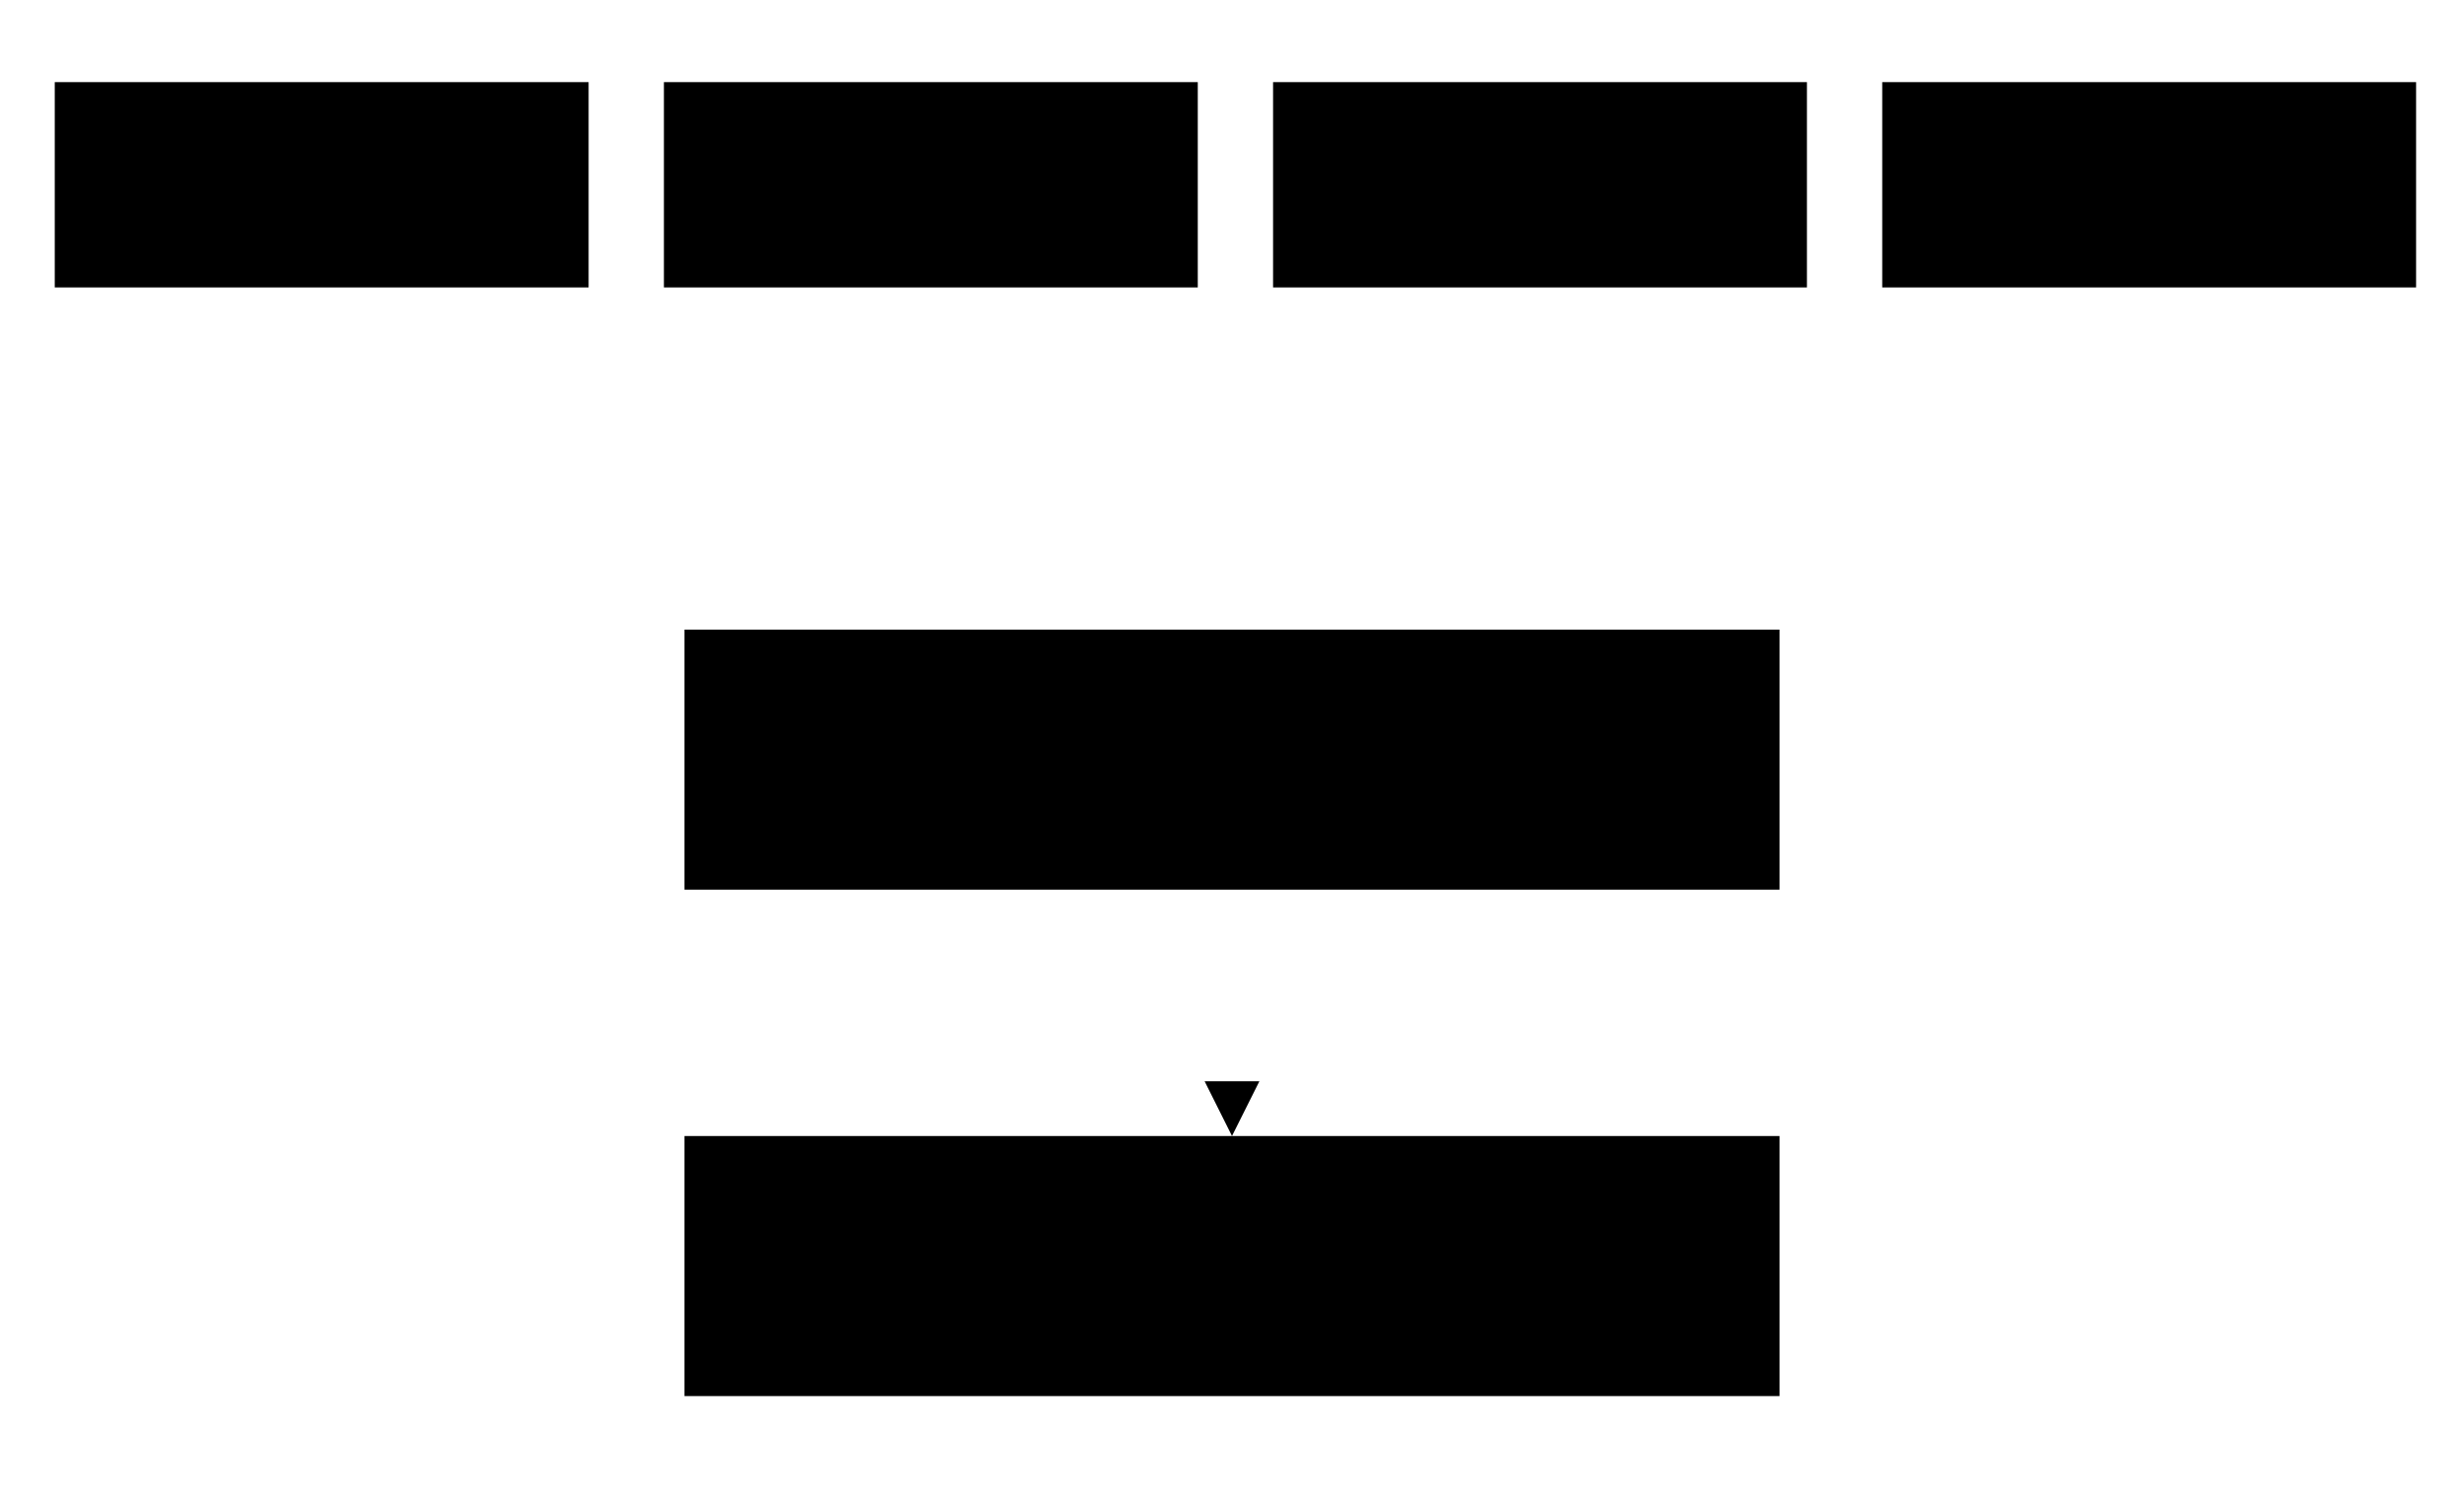
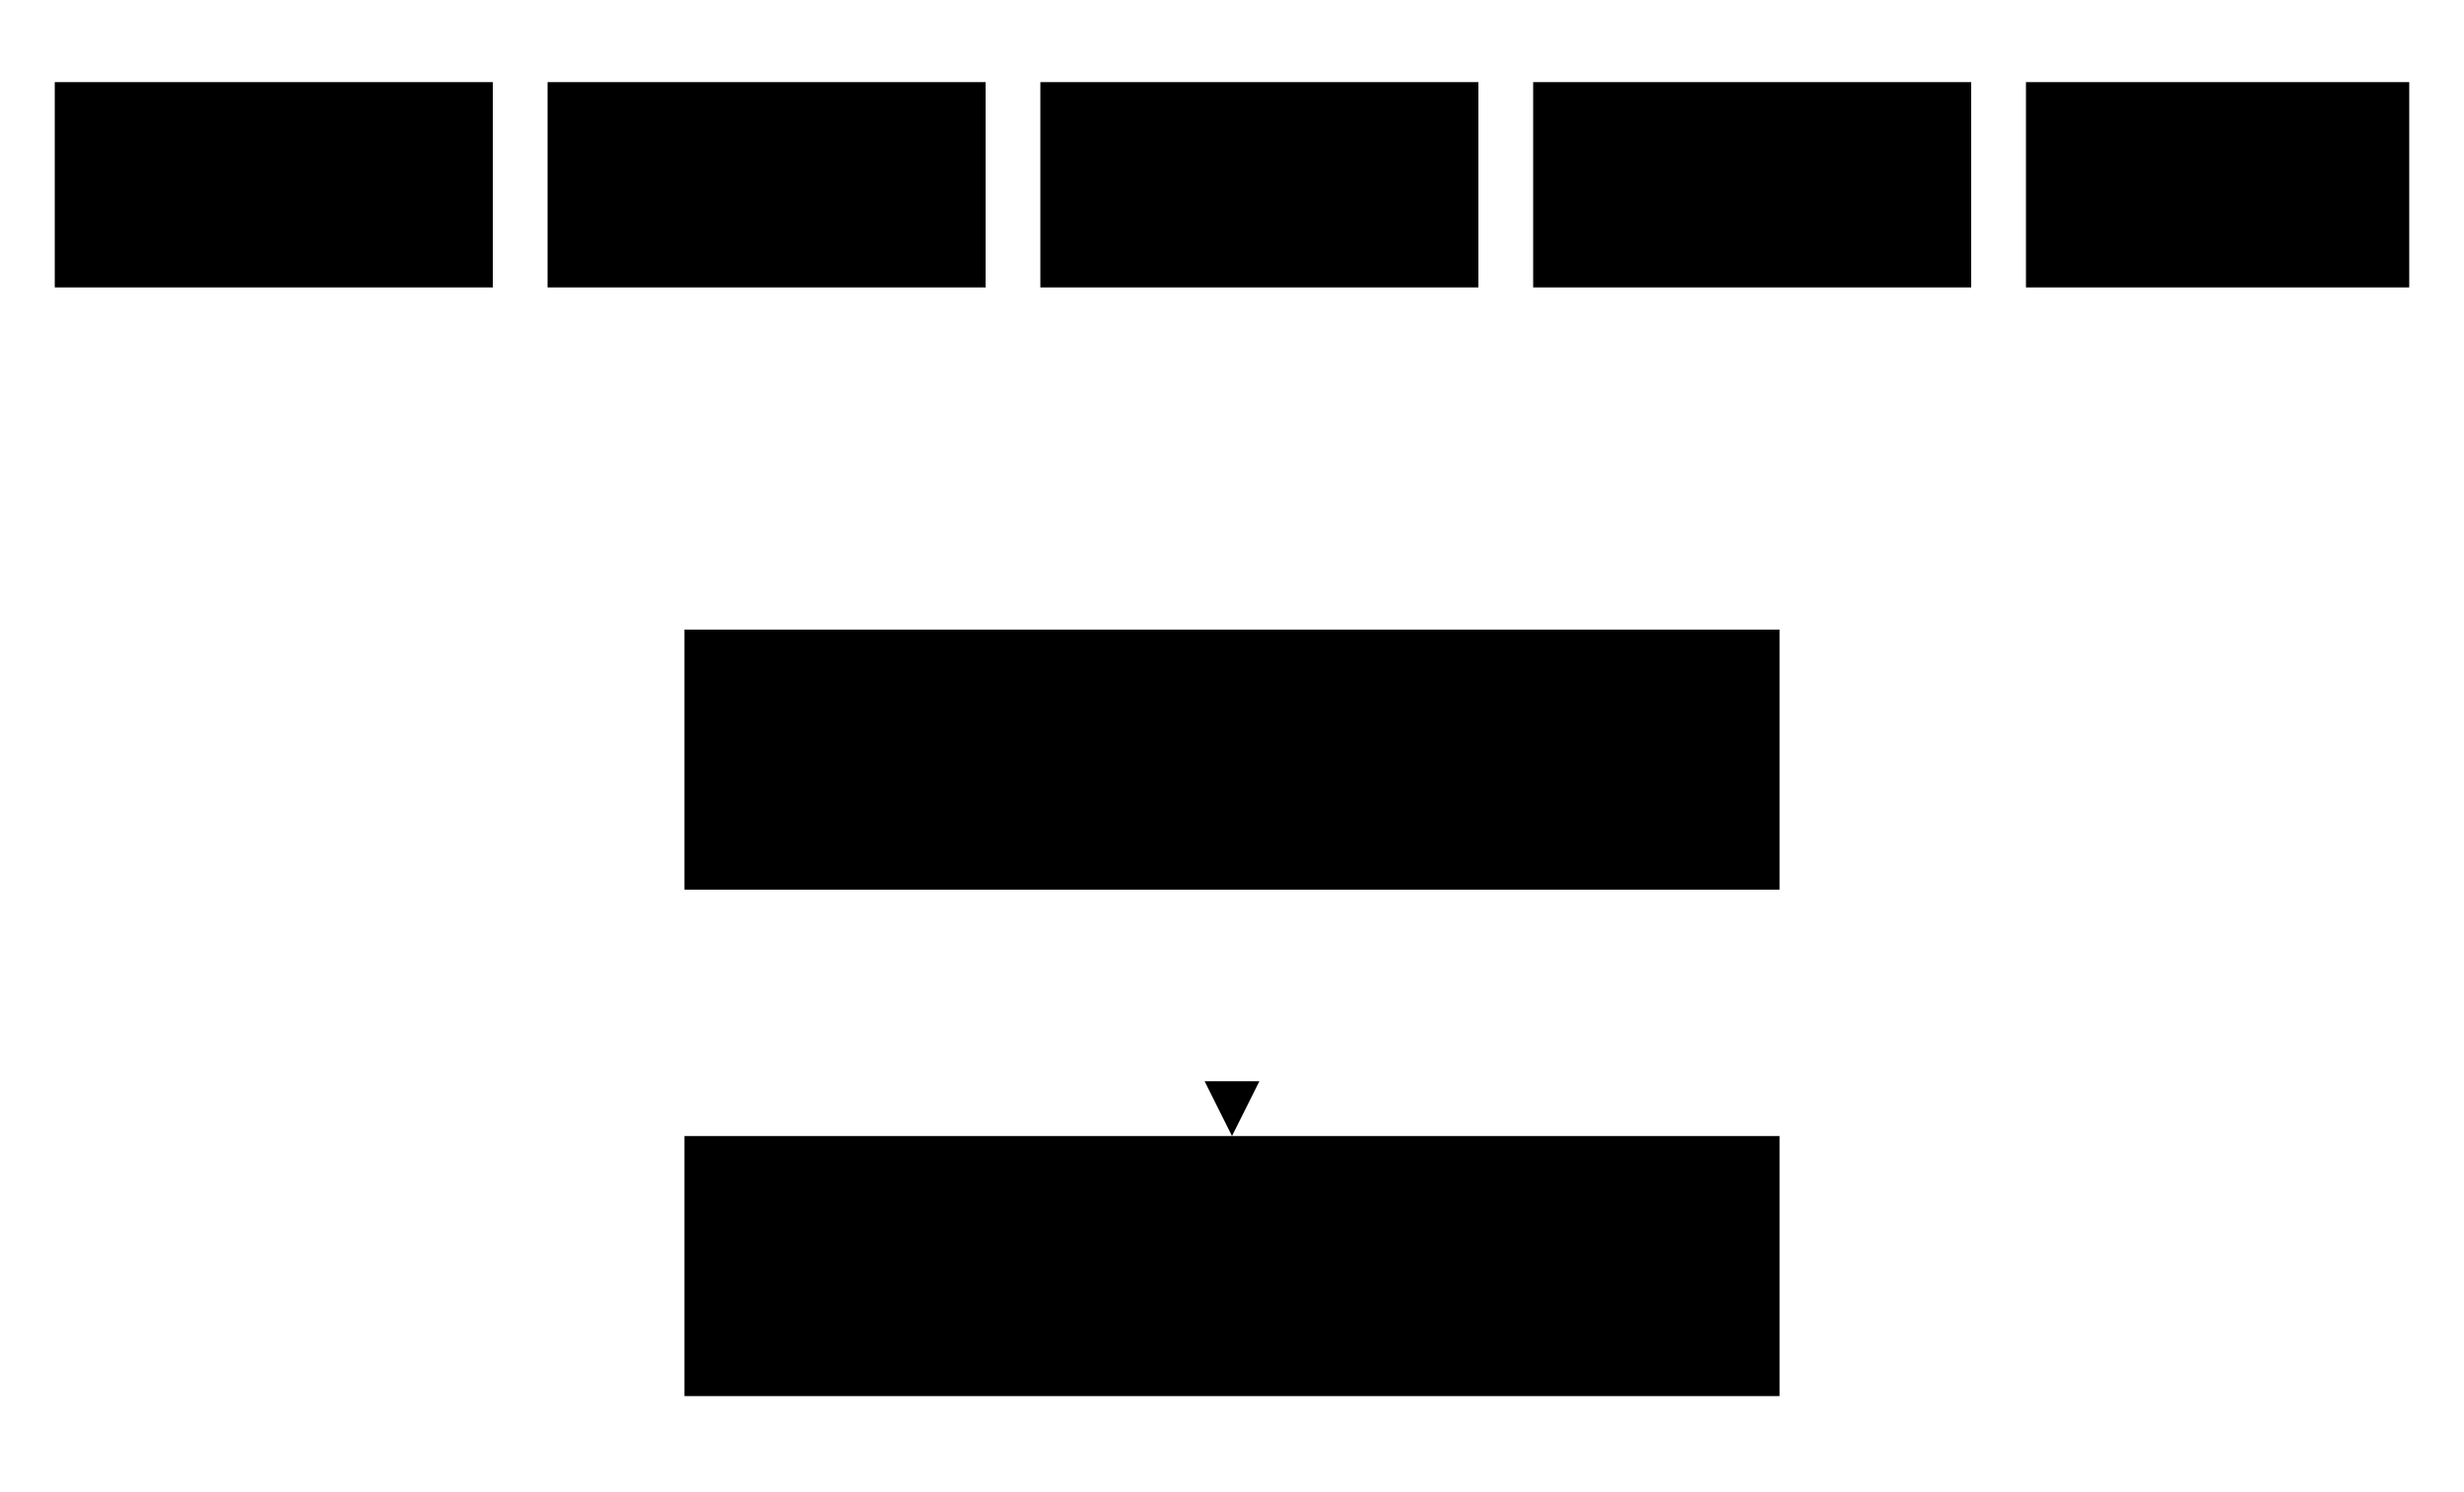
<svg xmlns="http://www.w3.org/2000/svg" viewBox="0 0 360 218" role="img" aria-labelledby="fig-ghrunners-evidence-title">
-   <rect class="fig-box" x="8" y="12" width="78" height="30" />
-   <rect class="fig-box" x="97" y="12" width="78" height="30" />
-   <rect class="fig-box" x="186" y="12" width="78" height="30" />
-   <rect class="fig-box" x="275" y="12" width="78" height="30" />
-   <text class="fig-label" x="47" y="32" text-anchor="middle">launchd</text>
-   <text class="fig-label" x="136" y="32" text-anchor="middle">ps</text>
-   <text class="fig-label" x="225" y="32" text-anchor="middle">logs</text>
-   <text class="fig-label" x="314" y="32" text-anchor="middle">api</text>
-   <line class="fig-line" x1="47" y1="42" x2="140" y2="92" />
-   <line class="fig-line" x1="136" y1="42" x2="166" y2="92" />
-   <line class="fig-line" x1="225" y1="42" x2="194" y2="92" />
-   <line class="fig-line fig-line--dash" x1="314" y1="42" x2="220" y2="92" />
+   <rect class="fig-box" x="8" y="12" width="64" height="30" />
+   <rect class="fig-box" x="80" y="12" width="64" height="30" />
+   <rect class="fig-box" x="152" y="12" width="64" height="30" />
+   <rect class="fig-box" x="224" y="12" width="64" height="30" />
+   <rect class="fig-box" x="296" y="12" width="56" height="30" />
+   <text class="fig-label" x="40" y="32" text-anchor="middle">launchd</text>
+   <text class="fig-label" x="112" y="32" text-anchor="middle">ps</text>
+   <text class="fig-label" x="184" y="32" text-anchor="middle">.runner</text>
+   <text class="fig-label" x="256" y="32" text-anchor="middle">logs</text>
+   <text class="fig-label" x="324" y="32" text-anchor="middle">api</text>
+   <line class="fig-line" x1="40" y1="42" x2="136" y2="92" />
+   <line class="fig-line" x1="112" y1="42" x2="160" y2="92" />
+   <line class="fig-line" x1="184" y1="42" x2="184" y2="92" />
+   <line class="fig-line" x1="256" y1="42" x2="208" y2="92" />
+   <line class="fig-line fig-line--dash" x1="324" y1="42" x2="230" y2="92" />
  <rect class="fig-box" x="100" y="92" width="160" height="38" />
  <text class="fig-label" x="180" y="116" text-anchor="middle">findings</text>
  <line class="fig-line" x1="180" y1="130" x2="180" y2="158" />
  <polygon class="fig-arrow" points="176,158 184,158 180,166" />
  <rect class="fig-box" x="100" y="166" width="160" height="38" />
  <text class="fig-label" x="180" y="190" text-anchor="middle">control</text>
</svg>
